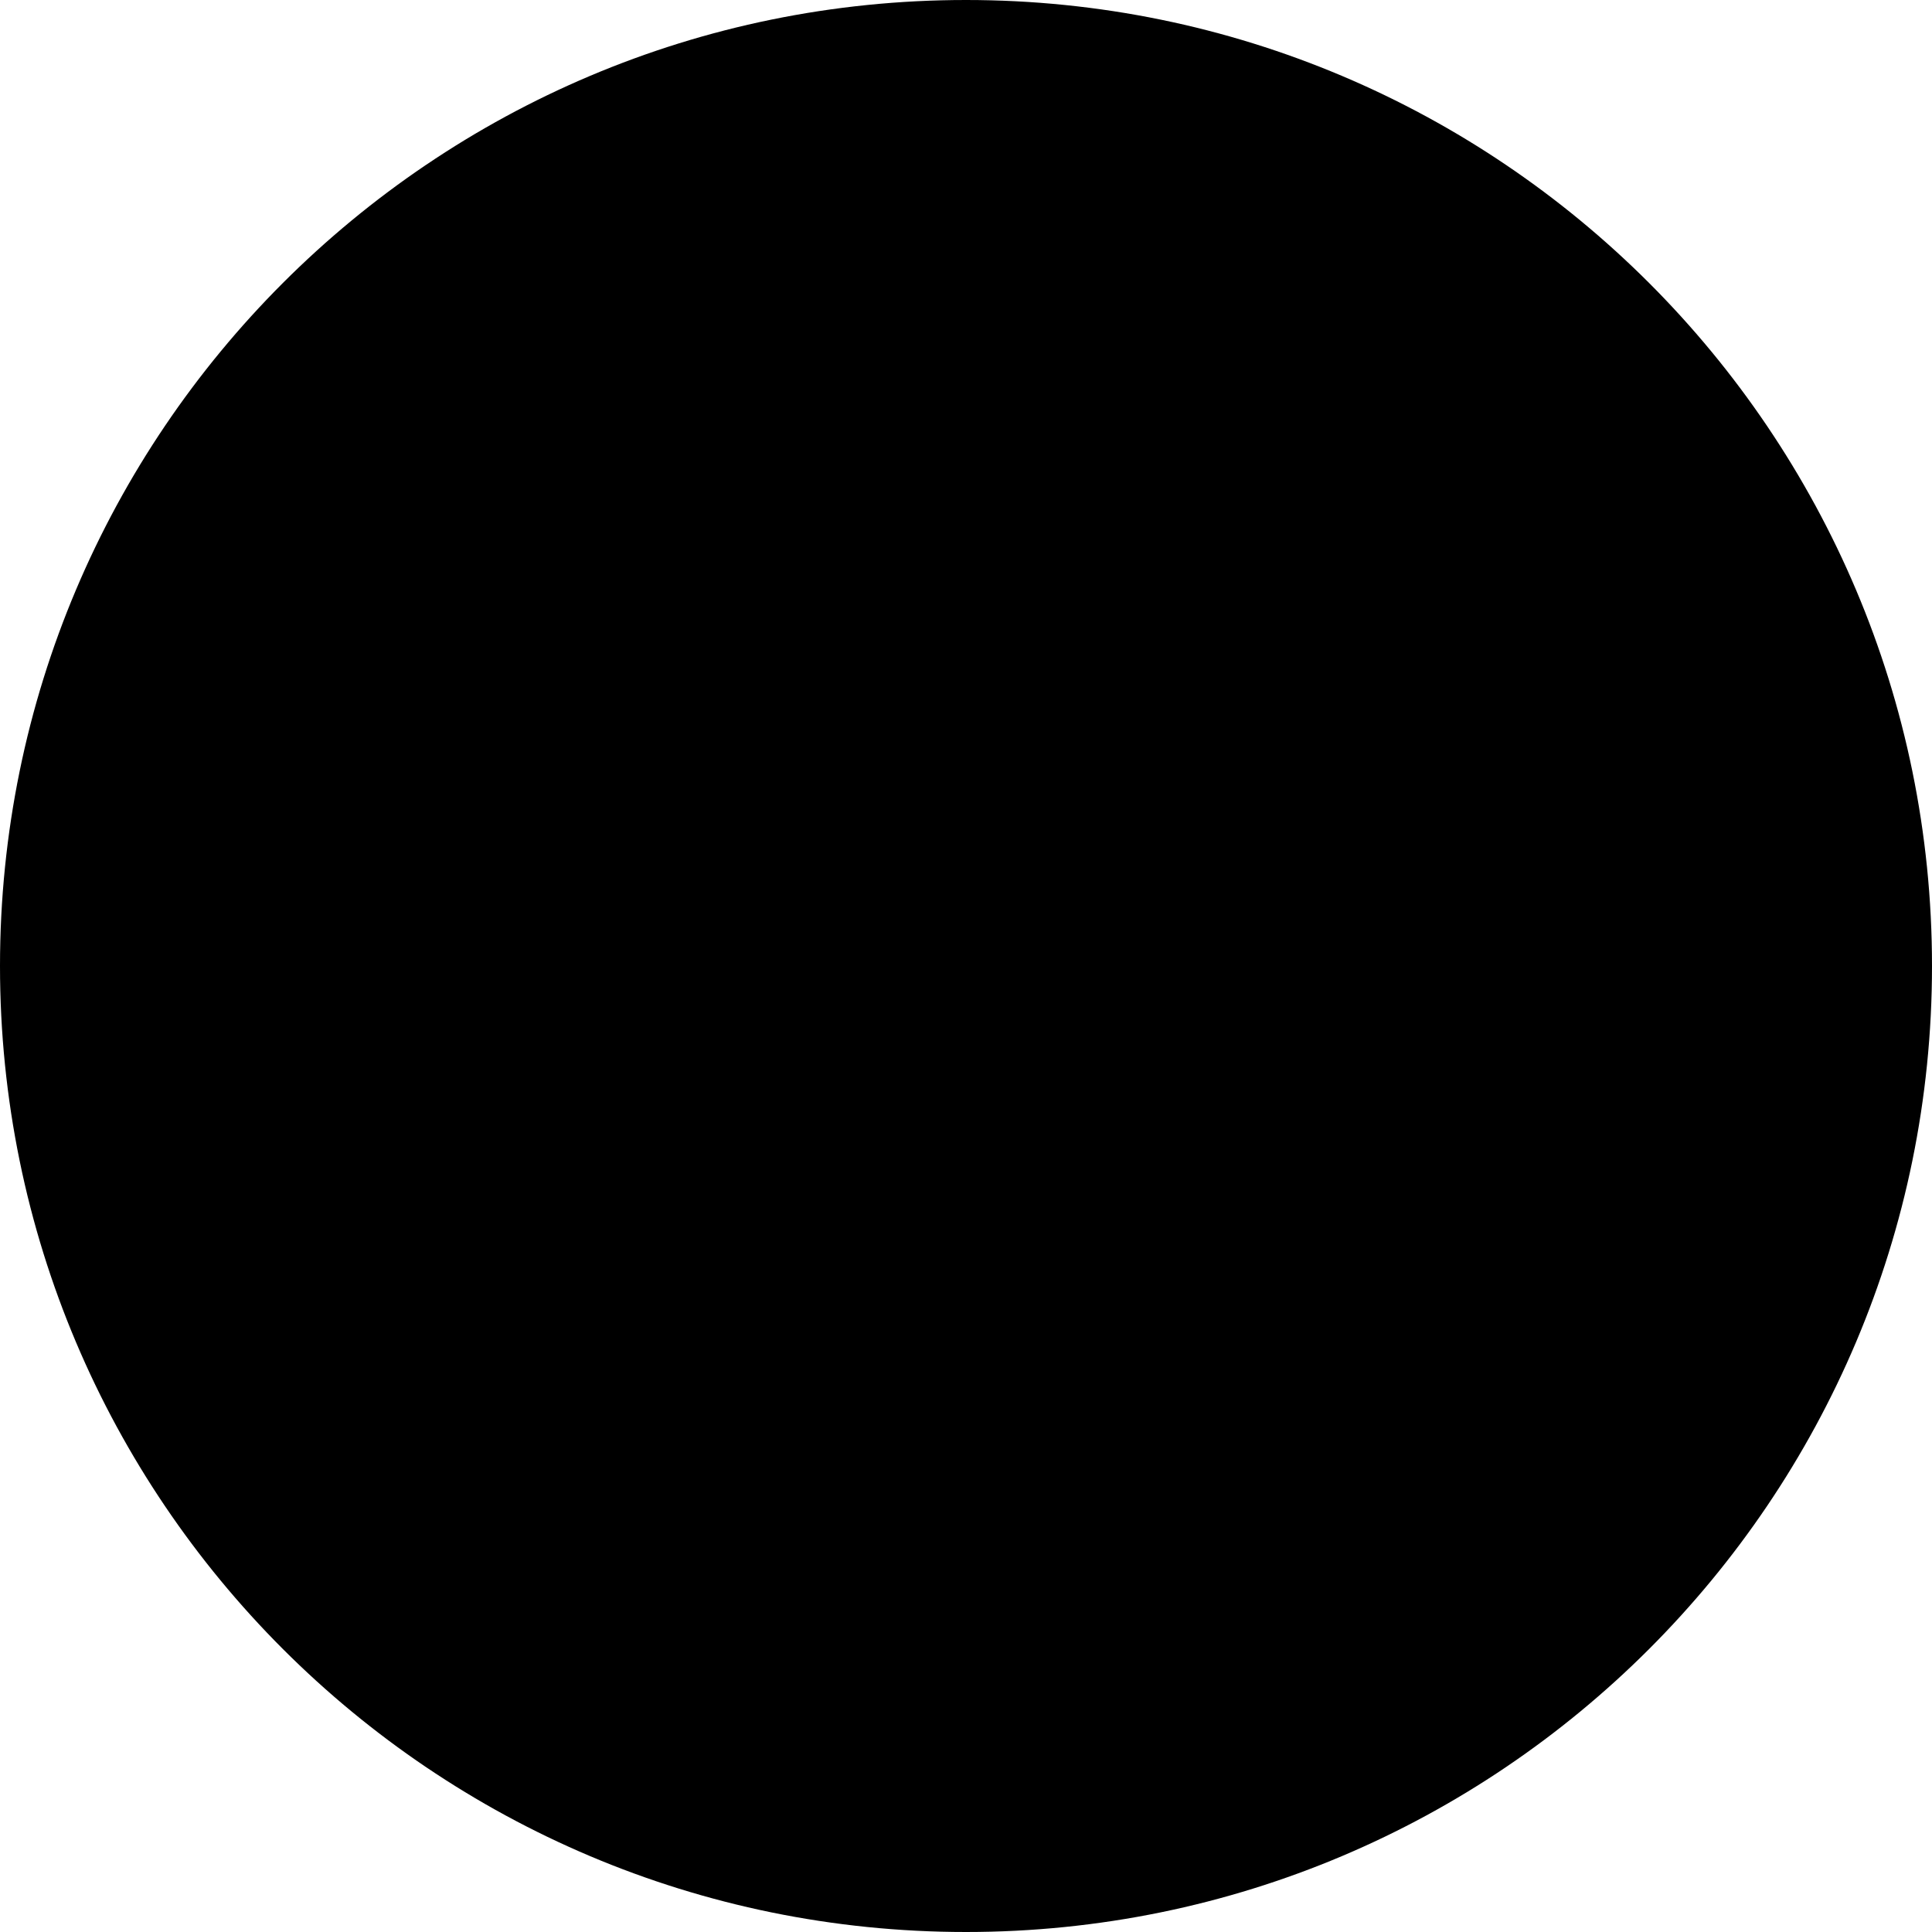
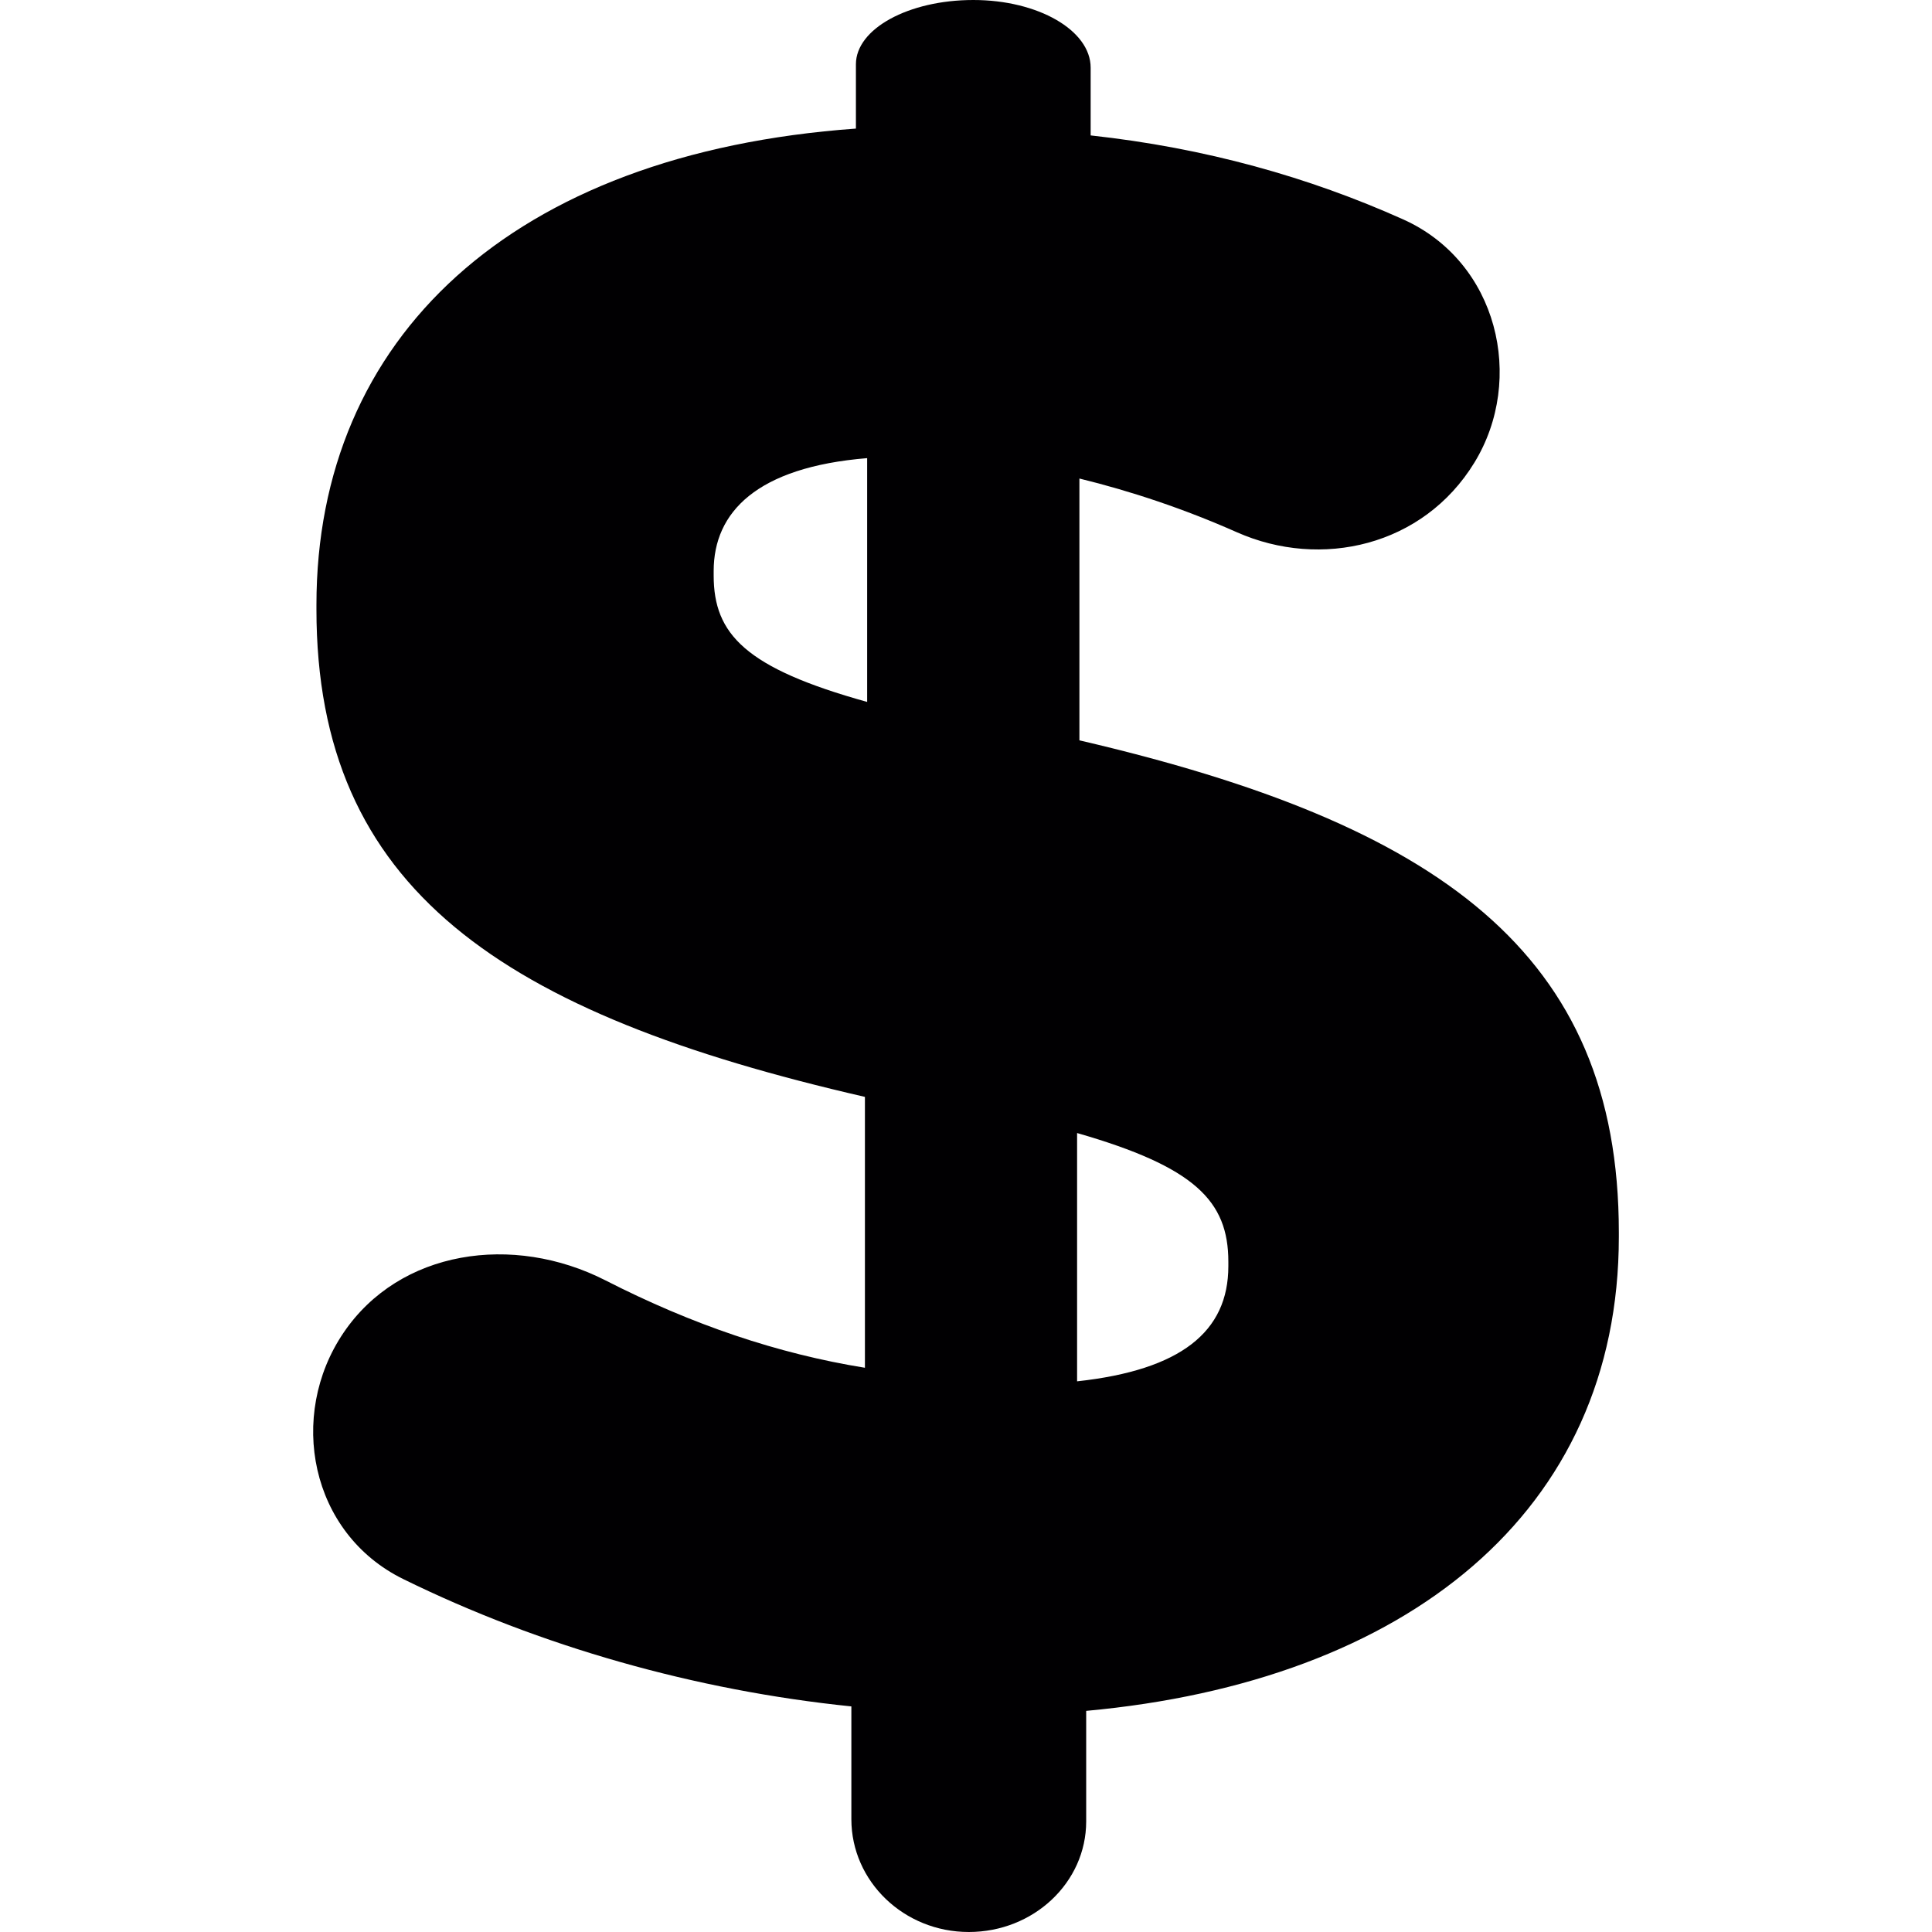
- <svg xmlns="http://www.w3.org/2000/svg" id="Layer_1" data-name="Layer 1" viewBox="0 0 122.88 122.88">
-   <defs>
-     <style>.cls-1{fill-rule:evenodd;}</style>
-   </defs>
-   <path className="cls-1" d="M61.44,0A61.44,61.44,0,1,1,0,61.44,61.44,61.44,0,0,1,61.44,0Zm9,50.34A6.36,6.36,0,0,0,68,45.68a7.18,7.18,0,0,0-2.26-1.15l-.15,11.55,1.43.32a34.65,34.65,0,0,1,7.27,2.38,20.28,20.28,0,0,1,5.31,3.56,13.65,13.65,0,0,1,3.26,4.73,16.3,16.3,0,0,1,1.15,6,15.72,15.72,0,0,1-2.66,9,16.52,16.52,0,0,1-7.55,5.77,28.19,28.19,0,0,1-8.64,1.88l-.07,5.62H58.07l.07-5.67a29,29,0,0,1-8.3-1.92,17,17,0,0,1-8.05-6.33,19.2,19.2,0,0,1-2.95-10.76H51.69a8.37,8.37,0,0,0,1.42,4.46,7.79,7.79,0,0,0,3.51,2.71,10.87,10.87,0,0,0,1.67.54l.15-12.26-2.7-.62a25.31,25.31,0,0,1-11.35-5.36,12.66,12.66,0,0,1-4.12-10,14.93,14.93,0,0,1,2.77-9,18.33,18.33,0,0,1,7.72-6,26.32,26.32,0,0,1,8.1-2l.07-5.59H66l-.07,5.67a24.26,24.26,0,0,1,7.28,2,17.3,17.3,0,0,1,7.39,6.11,16.28,16.28,0,0,1,2.69,9.11Zm-11.71-6a7.62,7.62,0,0,0-1.08.33A5.79,5.79,0,0,0,55,46.55a4.67,4.67,0,0,0-.9,2.69,4,4,0,0,0,.51,2.21,5.25,5.25,0,0,0,1.63,1.66,10.83,10.83,0,0,0,2.31,1.16l.13-9.91Zm6.61,34.06a7.57,7.57,0,0,0,1.11-.35,6.63,6.63,0,0,0,2.94-2,4.84,4.84,0,0,0,1.05-3,4.08,4.08,0,0,0-1-2.69,7.54,7.54,0,0,0-2.91-2c-.33-.14-.69-.28-1.07-.42l-.14,10.42ZM61.44,10.48a51,51,0,1,1-51,51,51,51,0,0,1,51-51Z" />
+ <svg xmlns="http://www.w3.org/2000/svg" version="1.1" id="Capa_1" x="0px" y="0px" viewBox="0 0 235.517 235.517" style="enable-background:new 0 0 235.517 235.517;" xml:space="preserve">
+   <g>
+     <path style="fill:#010002;" d="M118.1,235.517c7.898,0,14.31-6.032,14.31-13.483c0-7.441,0-13.473,0-13.473   c39.069-3.579,64.932-24.215,64.932-57.785v-0.549c0-34.119-22.012-49.8-65.758-59.977V58.334c6.298,1.539,12.82,3.72,19.194,6.549   c10.258,4.547,22.724,1.697,28.952-8.485c6.233-10.176,2.866-24.47-8.681-29.654c-11.498-5.156-24.117-8.708-38.095-10.236V8.251   c0-4.552-6.402-8.251-14.305-8.251c-7.903,0-14.31,3.514-14.31,7.832c0,4.335,0,7.843,0,7.843   c-42.104,3.03-65.764,25.591-65.764,58.057v0.555c0,34.114,22.561,49.256,66.862,59.427v33.021   c-10.628-1.713-21.033-5.243-31.623-10.65c-11.281-5.755-25.101-3.72-31.938,6.385c-6.842,10.1-4.079,24.449,7.294,30.029   c16.709,8.208,35.593,13.57,54.614,15.518v13.755C103.79,229.36,110.197,235.517,118.1,235.517z M131.301,138.12   c14.316,4.123,18.438,8.257,18.438,15.681v0.555c0,7.979-5.776,12.651-18.438,14.033V138.12z M86.999,70.153v-0.549   c0-7.152,5.232-12.657,18.71-13.755v29.719C90.856,81.439,86.999,77.305,86.999,70.153z" />
+   </g>
+   <g>
+ </g>
+   <g>
+ </g>
+   <g>
+ </g>
+   <g>
+ </g>
+   <g>
+ </g>
+   <g>
+ </g>
+   <g>
+ </g>
+   <g>
+ </g>
+   <g>
+ </g>
+   <g>
+ </g>
+   <g>
+ </g>
+   <g>
+ </g>
+   <g>
+ </g>
+   <g>
+ </g>
+   <g>
+ </g>
</svg>
